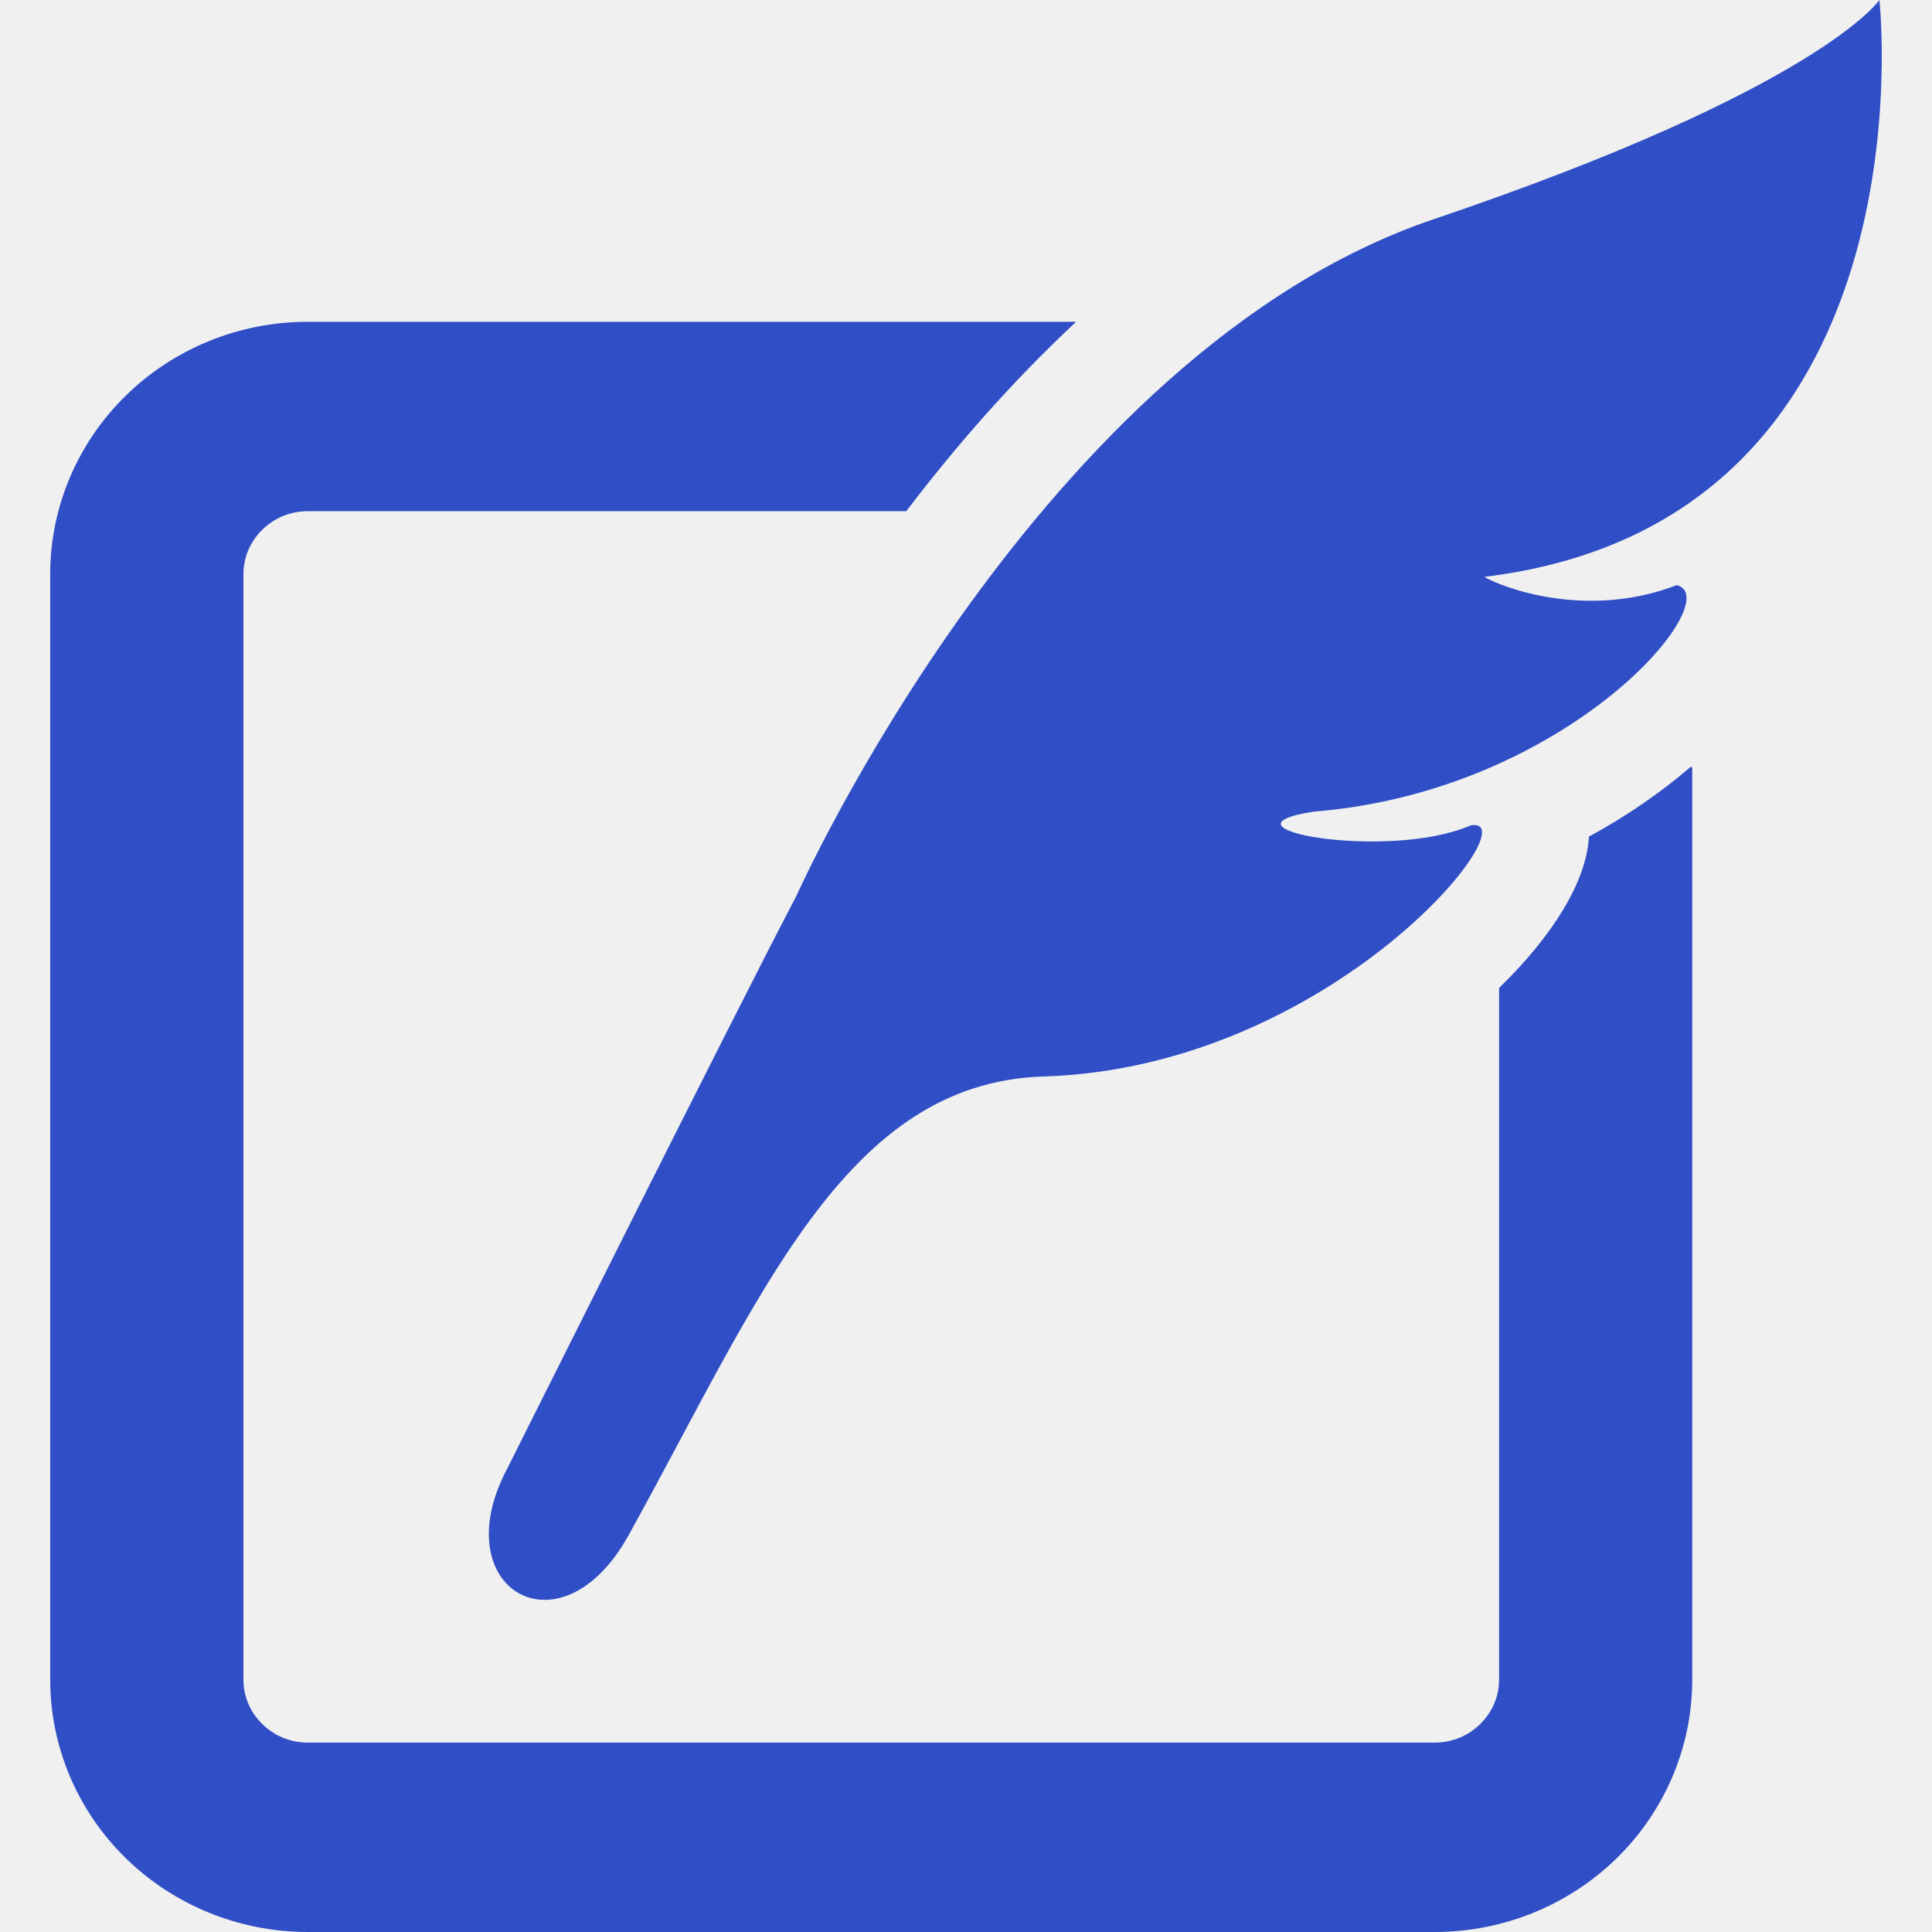
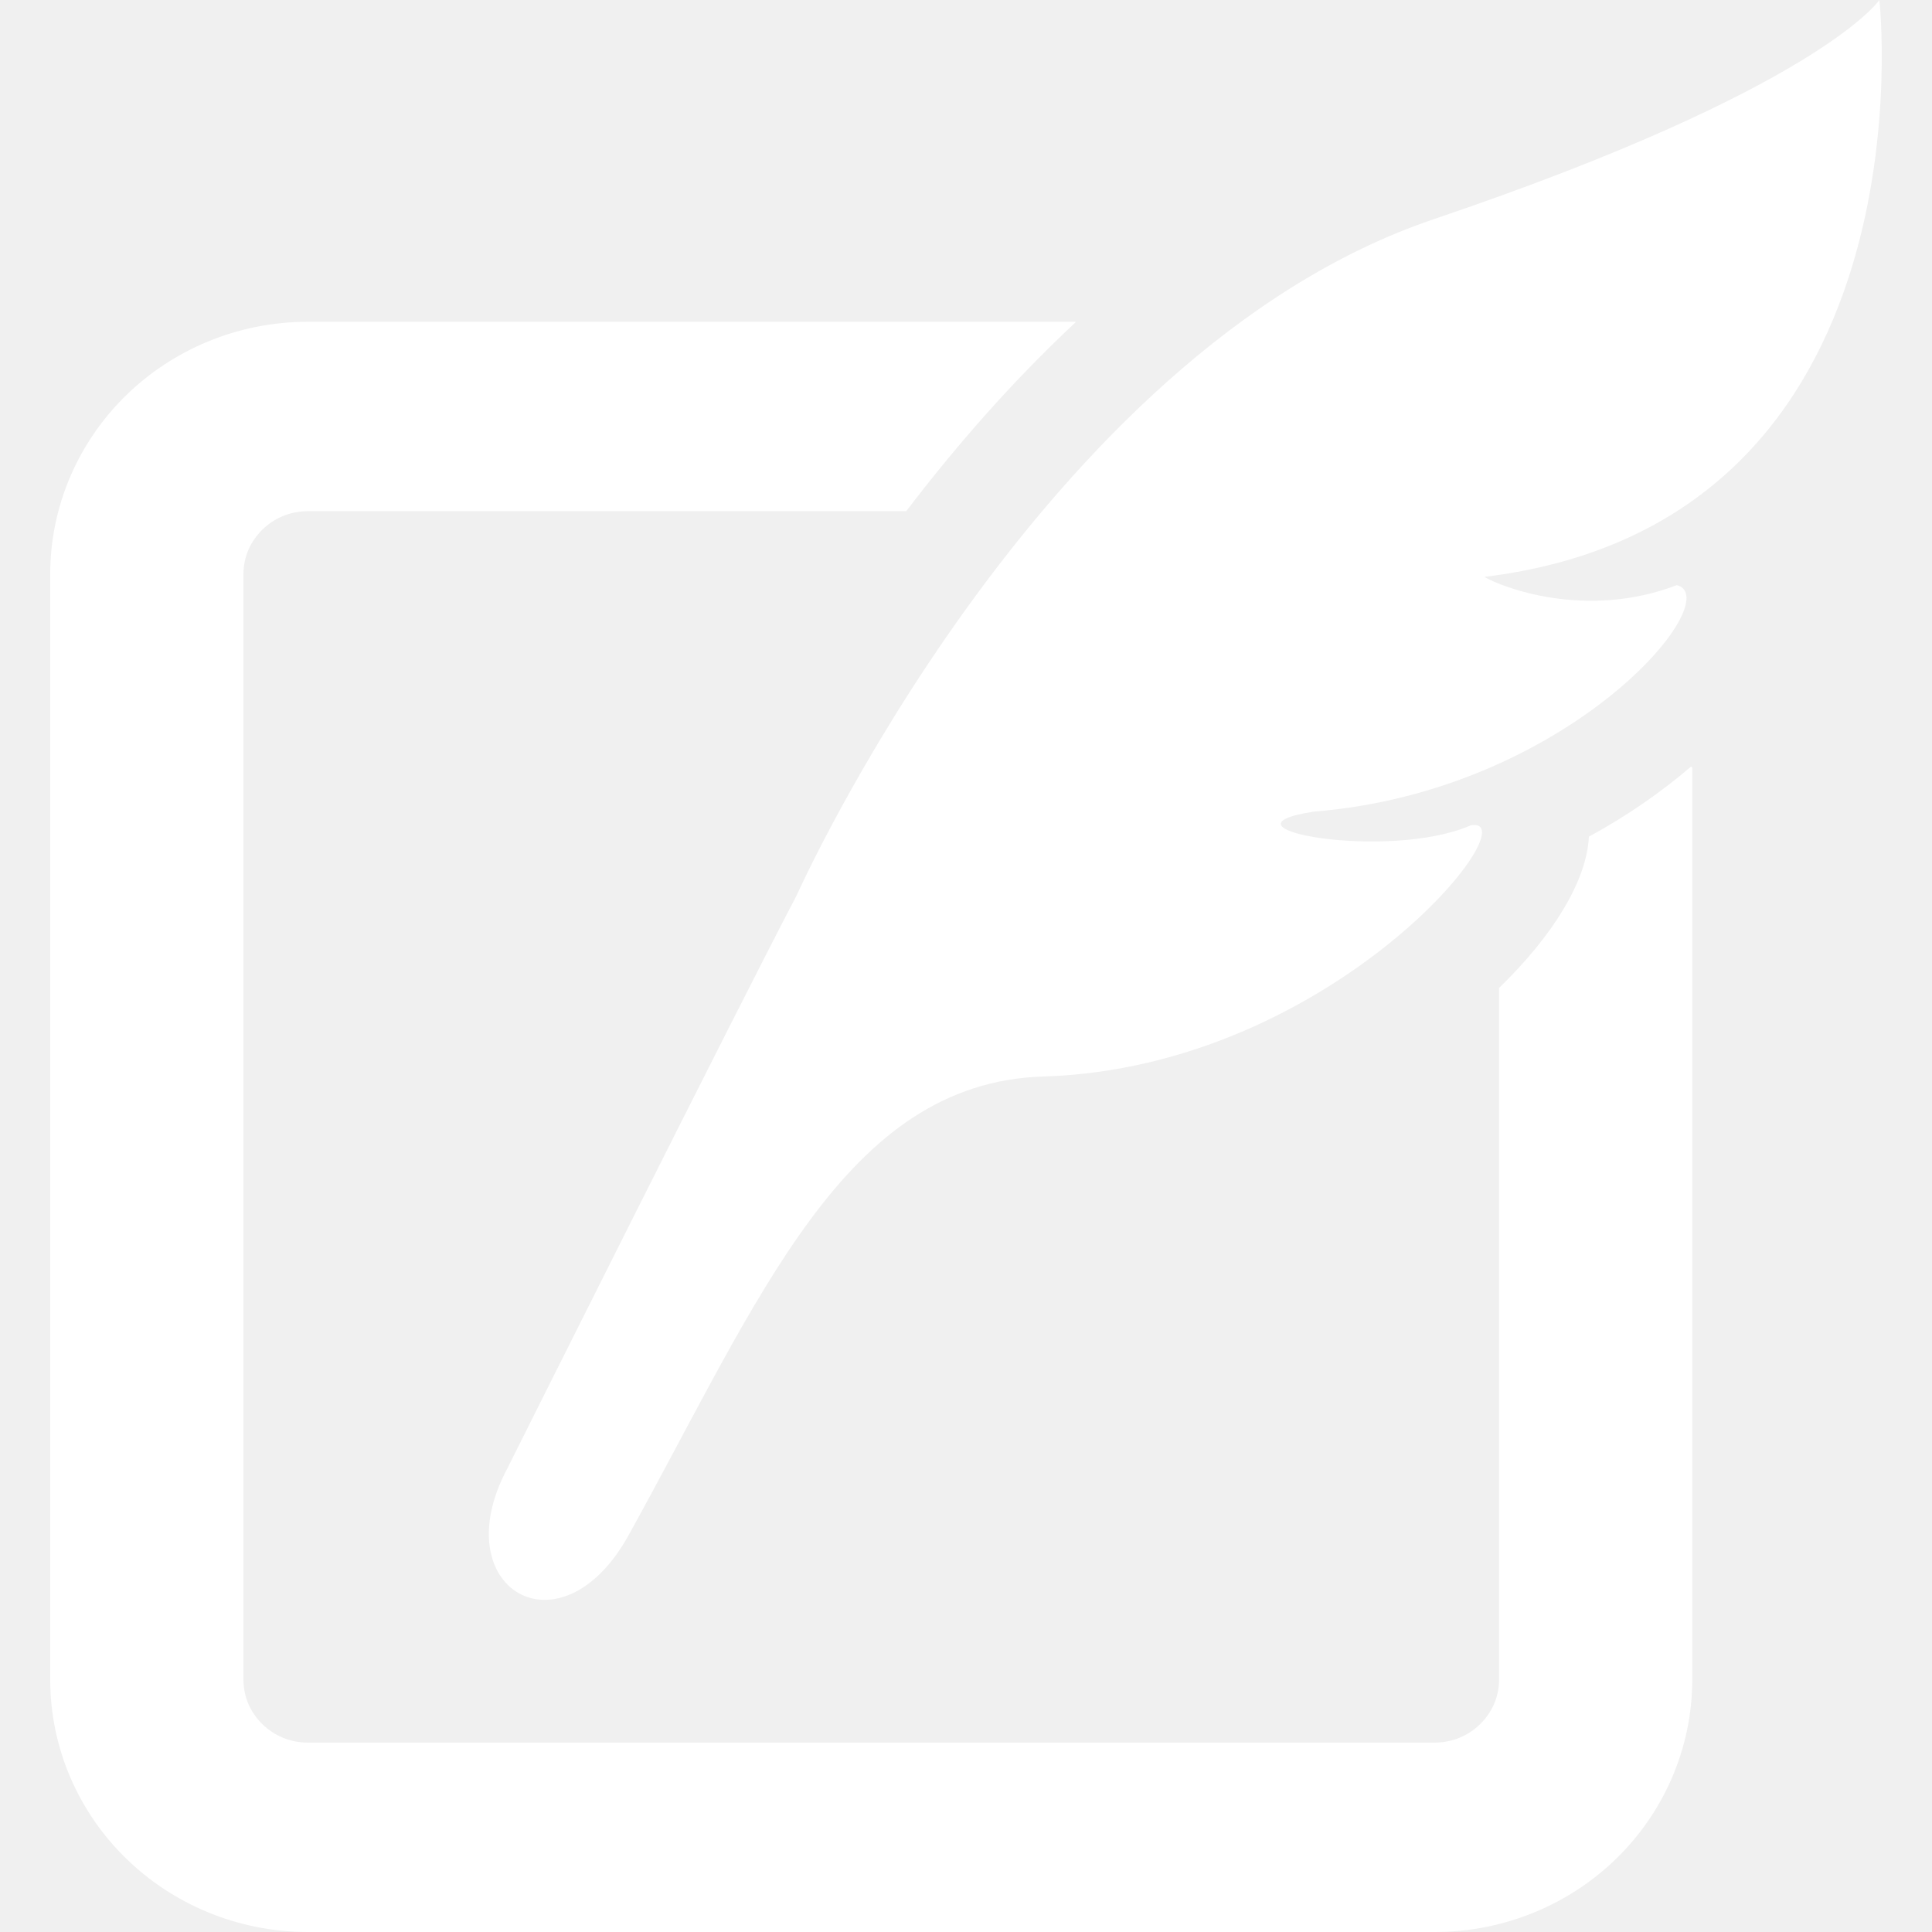
- <svg xmlns="http://www.w3.org/2000/svg" version="1.1" id="_x32_" viewBox="0 0 512 512" xml:space="preserve" fill="#ffffff">
+ <svg xmlns="http://www.w3.org/2000/svg" version="1.1" id="_x32_" viewBox="0 0 512 512" xml:space="preserve" fill="#000000">
  <g id="SVGRepo_bgCarrier" stroke-width="0" />
  <g id="SVGRepo_tracerCarrier" stroke-linecap="round" stroke-linejoin="round" />
  <g id="SVGRepo_iconCarrier">
-     <style type="text/css">  .st0{fill:#304ec5;}  </style>
+     <style type="text/css">  .st0{fill:#ffffff;}  </style>
    <g>
      <path class="st0" d="M421.073,221.719c-0.578,11.719-9.469,26.188-23.797,40.094v183.25c-0.016,4.719-1.875,8.719-5.016,11.844 c-3.156,3.063-7.25,4.875-12.063,4.906H81.558c-4.781-0.031-8.891-1.844-12.047-4.906c-3.141-3.125-4.984-7.125-5-11.844V152.219 c0.016-4.703,1.859-8.719,5-11.844c3.156-3.063,7.266-4.875,12.047-4.906h158.609c12.828-16.844,27.781-34.094,44.719-49.906 c0.078-0.094,0.141-0.188,0.219-0.281H81.558c-18.75-0.016-35.984,7.531-48.25,19.594c-12.328,12.063-20.016,28.938-20,47.344 v292.844c-0.016,18.406,7.672,35.313,20,47.344C45.573,504.469,62.808,512,81.558,512h298.641c18.781,0,36.016-7.531,48.281-19.594 c12.297-12.031,20-28.938,19.984-47.344V203.469c0,0-0.125-0.156-0.328-0.313C440.37,209.813,431.323,216.156,421.073,221.719z" />
      <path class="st0" d="M498.058,0c0,0-15.688,23.438-118.156,58.109C275.417,93.469,211.104,237.313,211.104,237.313 c-15.484,29.469-76.688,151.906-76.688,151.906c-16.859,31.625,14.031,50.313,32.156,17.656 c34.734-62.688,57.156-119.969,109.969-121.594c77.047-2.375,129.734-69.656,113.156-66.531c-21.813,9.5-69.906,0.719-41.578-3.656 c68-5.453,109.906-56.563,96.25-60.031c-24.109,9.281-46.594,0.469-51-2.188C513.386,138.281,498.058,0,498.058,0z" />
    </g>
  </g>
</svg>
